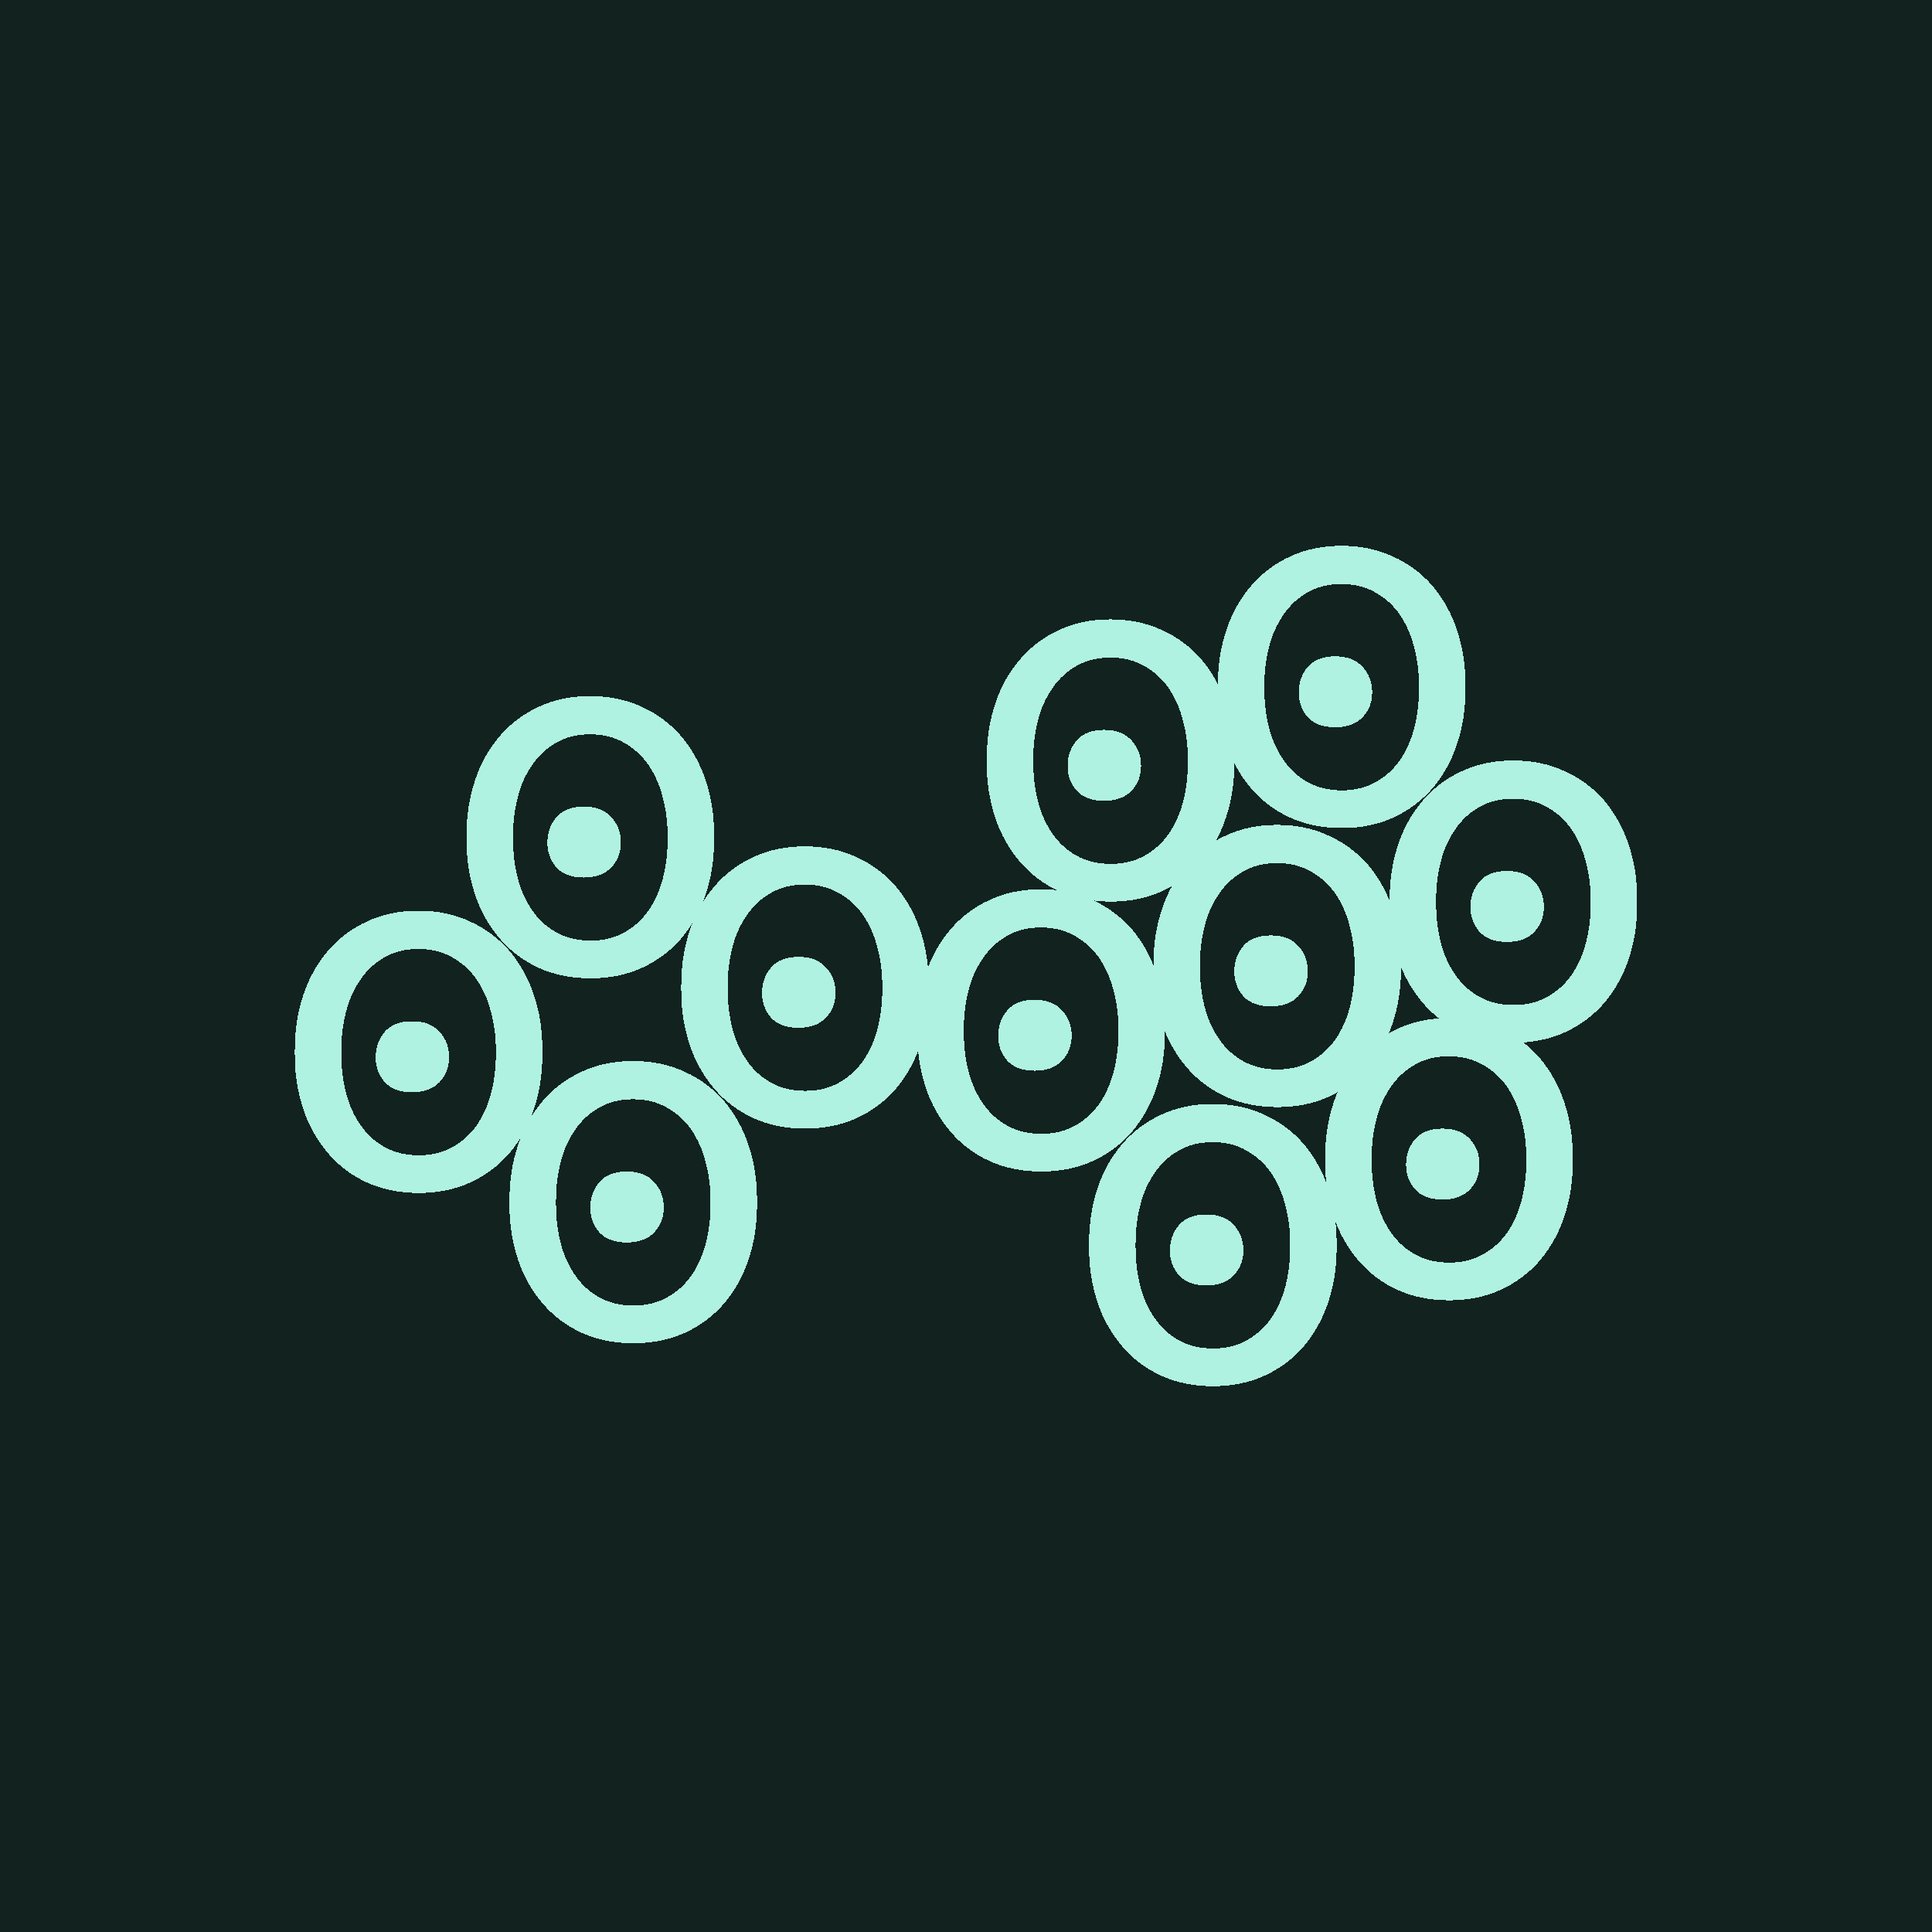
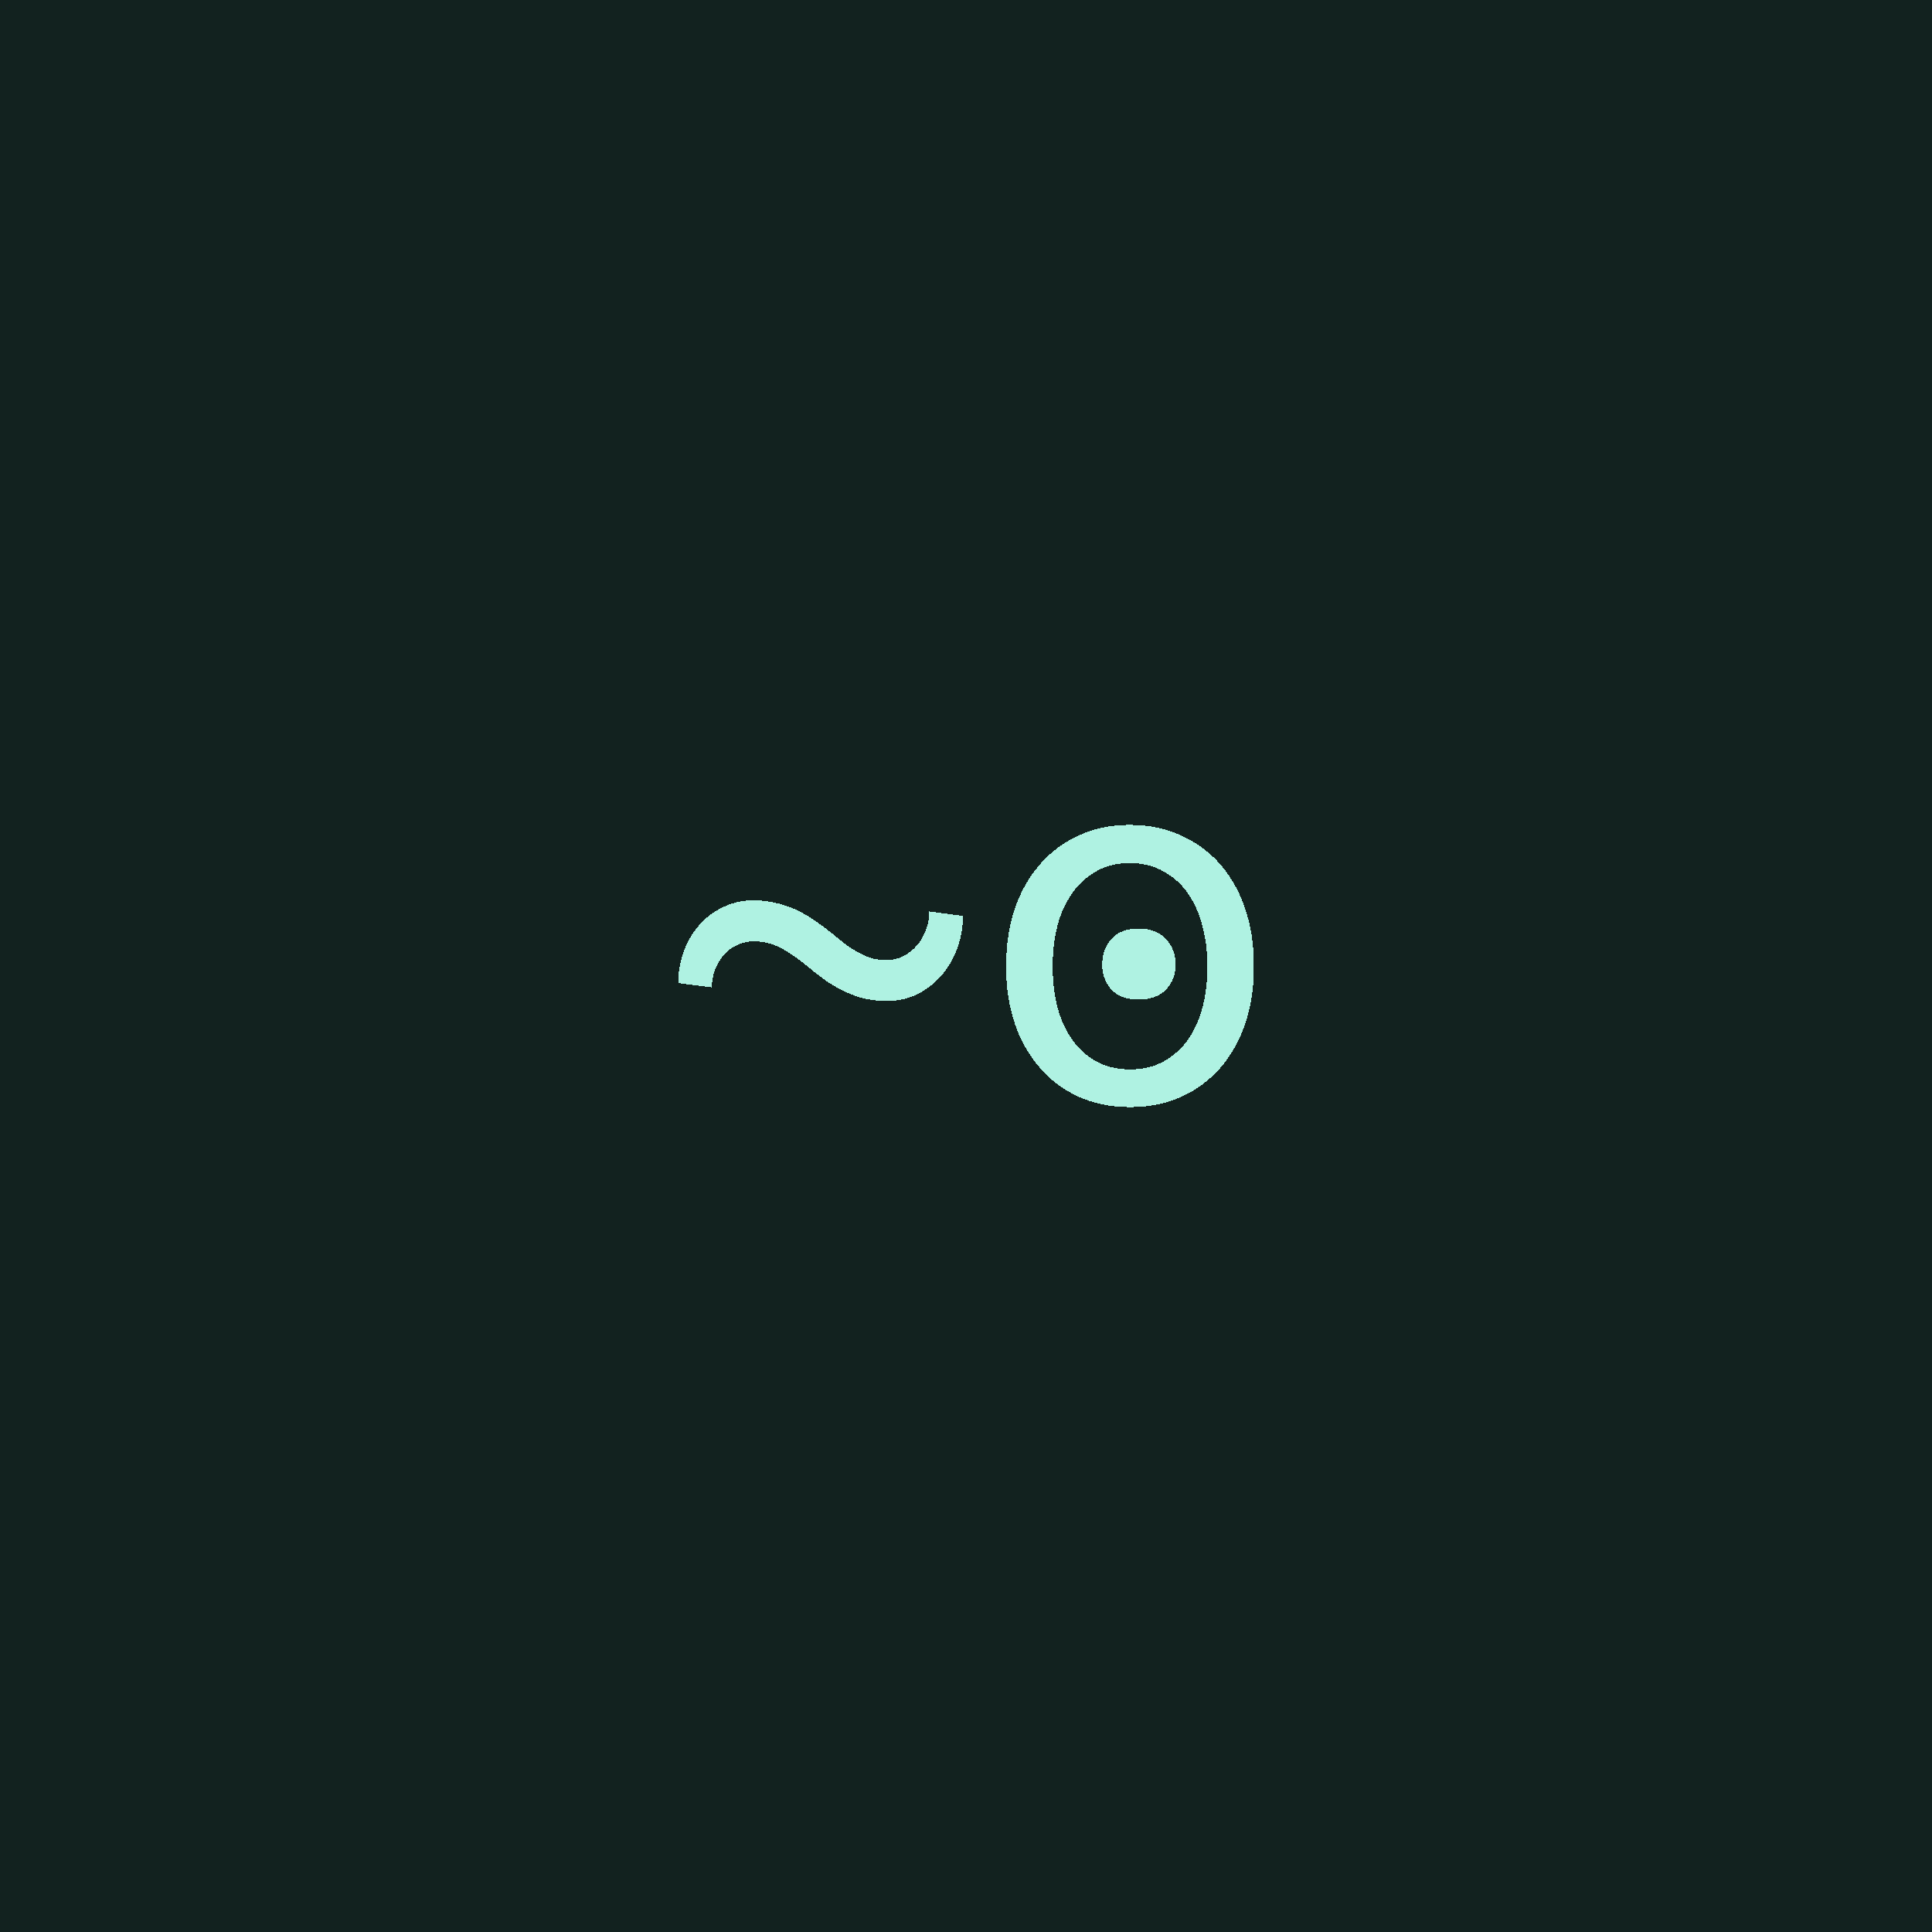
<svg xmlns="http://www.w3.org/2000/svg" viewBox="0 0 90 90" shape-rendering="crispEdges" width="512" height="512">
  <style>svg {width: 100%;height: 100%;margin: 0;padding: 0;overflow: hidden;display: flex;justify-content: center;background:#12221F;}</style>
  <rect width="90" height="90" fill="#12221F" />
-   <path fill="#AFF2E2" d="M45.969 35.309c0-.914.133-1.762.398-2.543a6.043 6.043 0 0 1 1.149-2.051 5.198 5.198 0 0 1 1.804-1.36c.711-.335 1.512-.503 2.403-.503.898 0 1.703.168 2.414.503a5.285 5.285 0 0 1 1.828 1.36 6.156 6.156 0 0 1 1.137 2.05c.265.782.398 1.63.398 2.544v.257c0 .914-.133 1.762-.398 2.543a6.175 6.175 0 0 1-1.137 2.04 5.313 5.313 0 0 1-1.817 1.359c-.71.328-1.511.492-2.402.492-.898 0-1.707-.164-2.426-.492a5.197 5.197 0 0 1-1.804-1.36 6.061 6.061 0 0 1-1.149-2.039 7.853 7.853 0 0 1-.398-2.543v-.257Zm2.168.257c0 .625.074 1.223.222 1.793.149.563.375 1.059.68 1.489.297.43.672.77 1.125 1.02.453.25.98.374 1.582.374.594 0 1.113-.125 1.559-.375.453-.25.832-.59 1.136-1.02a4.68 4.68 0 0 0 .668-1.488c.149-.57.223-1.168.223-1.793v-.257c0-.618-.078-1.207-.234-1.77a4.694 4.694 0 0 0-.668-1.5 3.381 3.381 0 0 0-1.137-1.02c-.445-.257-.969-.386-1.57-.386-.602 0-1.125.129-1.57.387-.446.25-.817.59-1.114 1.02a4.538 4.538 0 0 0-.68 1.5 6.905 6.905 0 0 0-.222 1.769v.257Z" />
-   <path fill="#AFF2E2" d="M49.734 35.676c0-.461.141-.856.422-1.184.282-.328.707-.492 1.278-.492.562 0 .988.164 1.277.492.297.32.445.715.445 1.184 0 .46-.148.847-.445 1.16-.297.312-.723.469-1.277.469-.563 0-.989-.157-1.278-.47a1.698 1.698 0 0 1-.422-1.16Zm12 18.207c0-.914.133-1.762.399-2.543a6.042 6.042 0 0 1 1.148-2.05 5.197 5.197 0 0 1 1.805-1.36c.71-.336 1.512-.504 2.402-.504.899 0 1.703.168 2.414.504a5.285 5.285 0 0 1 1.829 1.36 6.152 6.152 0 0 1 1.136 2.05c.266.781.399 1.629.399 2.543v.258c0 .914-.133 1.761-.399 2.543a6.174 6.174 0 0 1-1.136 2.039 5.315 5.315 0 0 1-1.817 1.359c-.71.328-1.512.492-2.402.492-.899 0-1.707-.164-2.426-.492a5.198 5.198 0 0 1-1.805-1.36 6.063 6.063 0 0 1-1.148-2.038 7.853 7.853 0 0 1-.399-2.543v-.258Zm2.168.258c0 .625.075 1.222.223 1.793.148.562.375 1.058.68 1.488.297.43.672.77 1.125 1.02.453.25.98.374 1.582.374.594 0 1.113-.125 1.558-.375.453-.25.832-.59 1.137-1.02.297-.429.52-.925.668-1.487a7.11 7.11 0 0 0 .223-1.793v-.258a6.6 6.6 0 0 0-.235-1.77 4.694 4.694 0 0 0-.668-1.5 3.381 3.381 0 0 0-1.136-1.02c-.446-.257-.97-.386-1.57-.386-.602 0-1.126.129-1.571.387-.445.25-.816.59-1.113 1.02a4.518 4.518 0 0 0-.68 1.5 6.909 6.909 0 0 0-.223 1.769v.258Z" />
-   <path fill="#AFF2E2" d="M65.5 54.25c0-.46.14-.855.422-1.184.281-.328.707-.492 1.277-.492.563 0 .989.164 1.278.492.296.32.445.715.445 1.184 0 .46-.149.848-.445 1.16-.297.313-.723.469-1.278.469-.562 0-.988-.156-1.277-.469a1.698 1.698 0 0 1-.422-1.16Zm-22.766-6.367c0-.914.133-1.762.399-2.543a6.042 6.042 0 0 1 1.148-2.05 5.197 5.197 0 0 1 1.805-1.36c.71-.336 1.512-.504 2.402-.504.899 0 1.703.168 2.414.504a5.285 5.285 0 0 1 1.828 1.36 6.152 6.152 0 0 1 1.137 2.05c.266.781.399 1.629.399 2.543v.258c0 .914-.133 1.761-.399 2.543a6.174 6.174 0 0 1-1.136 2.039 5.315 5.315 0 0 1-1.817 1.359c-.71.328-1.512.492-2.402.492-.899 0-1.707-.164-2.426-.492a5.198 5.198 0 0 1-1.805-1.36 6.063 6.063 0 0 1-1.148-2.038 7.853 7.853 0 0 1-.399-2.543v-.258Zm2.168.258c0 .625.075 1.222.223 1.793.148.562.375 1.058.68 1.488.297.43.672.77 1.125 1.02.453.25.98.374 1.582.374.593 0 1.113-.125 1.558-.375.453-.25.832-.59 1.137-1.02.297-.429.52-.925.668-1.487a7.11 7.11 0 0 0 .223-1.793v-.258a6.56 6.56 0 0 0-.235-1.77 4.694 4.694 0 0 0-.668-1.5 3.381 3.381 0 0 0-1.136-1.02c-.446-.257-.97-.386-1.57-.386-.602 0-1.126.129-1.571.387-.445.25-.816.59-1.113 1.02a4.518 4.518 0 0 0-.68 1.5 6.909 6.909 0 0 0-.223 1.769v.258Z" />
-   <path fill="#AFF2E2" d="M46.5 48.25c0-.46.14-.855.422-1.184.281-.328.707-.492 1.277-.492.563 0 .989.164 1.278.492.296.32.445.715.445 1.184 0 .46-.149.848-.445 1.16-.297.313-.723.469-1.278.469-.562 0-.988-.156-1.277-.469a1.698 1.698 0 0 1-.422-1.16Zm4.234 9.633c0-.914.133-1.762.399-2.543a6.042 6.042 0 0 1 1.148-2.05 5.197 5.197 0 0 1 1.805-1.36c.71-.336 1.512-.504 2.402-.504.899 0 1.703.168 2.414.504a5.285 5.285 0 0 1 1.828 1.36 6.152 6.152 0 0 1 1.137 2.05c.266.781.399 1.629.399 2.543v.258c0 .914-.133 1.761-.399 2.543a6.174 6.174 0 0 1-1.136 2.039 5.315 5.315 0 0 1-1.817 1.359c-.71.328-1.512.492-2.402.492-.899 0-1.707-.164-2.426-.492a5.198 5.198 0 0 1-1.805-1.36 6.063 6.063 0 0 1-1.148-2.038 7.853 7.853 0 0 1-.399-2.543v-.258Zm2.168.258c0 .625.075 1.222.223 1.793.148.562.375 1.058.68 1.488.297.43.672.77 1.125 1.02.453.25.98.374 1.582.374.593 0 1.113-.125 1.558-.375.453-.25.832-.59 1.137-1.02.297-.429.52-.925.668-1.487a7.11 7.11 0 0 0 .223-1.793v-.258a6.56 6.56 0 0 0-.235-1.77 4.694 4.694 0 0 0-.668-1.5 3.381 3.381 0 0 0-1.136-1.02c-.446-.257-.97-.386-1.57-.386-.602 0-1.126.129-1.571.387-.445.25-.816.59-1.113 1.02a4.518 4.518 0 0 0-.68 1.5 6.909 6.909 0 0 0-.223 1.769v.258Z" />
-   <path fill="#AFF2E2" d="M54.5 58.25c0-.46.14-.855.422-1.184.281-.328.707-.492 1.277-.492.563 0 .989.164 1.278.492.296.32.445.715.445 1.184 0 .46-.149.848-.445 1.16-.297.313-.723.469-1.278.469-.562 0-.988-.156-1.277-.469a1.698 1.698 0 0 1-.422-1.16Zm10.234-16.367c0-.914.133-1.762.399-2.543a6.042 6.042 0 0 1 1.148-2.05 5.197 5.197 0 0 1 1.805-1.36c.71-.336 1.512-.504 2.402-.504.899 0 1.703.168 2.414.504a5.285 5.285 0 0 1 1.829 1.36 6.152 6.152 0 0 1 1.136 2.05c.266.781.399 1.629.399 2.543v.258c0 .914-.133 1.761-.399 2.543a6.174 6.174 0 0 1-1.136 2.039 5.315 5.315 0 0 1-1.817 1.359c-.71.328-1.512.492-2.402.492-.899 0-1.707-.164-2.426-.492a5.198 5.198 0 0 1-1.805-1.36 6.063 6.063 0 0 1-1.148-2.038 7.853 7.853 0 0 1-.399-2.543v-.258Zm2.168.258c0 .625.075 1.222.223 1.793.148.562.375 1.058.68 1.488.297.43.672.77 1.125 1.02.453.25.98.374 1.582.374.594 0 1.113-.125 1.558-.375.453-.25.832-.59 1.137-1.02.297-.429.52-.925.668-1.487a7.11 7.11 0 0 0 .223-1.793v-.258a6.6 6.6 0 0 0-.235-1.77 4.694 4.694 0 0 0-.668-1.5 3.381 3.381 0 0 0-1.136-1.02c-.446-.257-.97-.386-1.57-.386-.602 0-1.126.129-1.571.387-.445.25-.816.59-1.113 1.02a4.518 4.518 0 0 0-.68 1.5 6.909 6.909 0 0 0-.223 1.769v.258Z" />
-   <path fill="#AFF2E2" d="M68.5 42.25c0-.46.14-.855.422-1.184.281-.328.707-.492 1.277-.492.563 0 .989.164 1.278.492.296.32.445.715.445 1.184 0 .46-.149.848-.445 1.16-.297.313-.723.469-1.278.469-.562 0-.988-.156-1.277-.469a1.698 1.698 0 0 1-.422-1.16ZM56.734 31.883c0-.914.133-1.762.399-2.543a6.042 6.042 0 0 1 1.148-2.05 5.197 5.197 0 0 1 1.805-1.36c.71-.336 1.512-.504 2.402-.504.899 0 1.703.168 2.414.504a5.285 5.285 0 0 1 1.829 1.36 6.152 6.152 0 0 1 1.136 2.05c.266.781.399 1.629.399 2.543v.258c0 .914-.133 1.761-.399 2.543a6.174 6.174 0 0 1-1.136 2.039 5.315 5.315 0 0 1-1.817 1.359c-.71.328-1.512.492-2.402.492-.899 0-1.707-.164-2.426-.492a5.198 5.198 0 0 1-1.805-1.36 6.063 6.063 0 0 1-1.148-2.038 7.853 7.853 0 0 1-.399-2.543v-.258Zm2.168.258c0 .625.075 1.222.223 1.793.148.562.375 1.058.68 1.488.297.43.672.77 1.125 1.02.453.25.98.374 1.582.374.593 0 1.113-.125 1.558-.375.453-.25.832-.59 1.137-1.02.297-.429.52-.925.668-1.487a7.11 7.11 0 0 0 .223-1.793v-.258a6.6 6.6 0 0 0-.235-1.77 4.694 4.694 0 0 0-.668-1.5 3.381 3.381 0 0 0-1.136-1.02c-.446-.257-.97-.386-1.57-.386-.602 0-1.126.129-1.571.387-.445.25-.816.59-1.113 1.02a4.518 4.518 0 0 0-.68 1.5 6.909 6.909 0 0 0-.223 1.769v.258Z" />
-   <path fill="#AFF2E2" d="M60.5 32.25c0-.46.14-.855.422-1.184.281-.328.707-.492 1.277-.492.563 0 .989.164 1.278.492.296.32.445.715.445 1.184 0 .46-.149.848-.445 1.16-.297.313-.723.469-1.278.469-.562 0-.988-.156-1.277-.469a1.698 1.698 0 0 1-.422-1.16Zm-6.766 12.633c0-.914.133-1.762.399-2.543a6.042 6.042 0 0 1 1.148-2.05 5.197 5.197 0 0 1 1.805-1.36c.71-.336 1.512-.504 2.402-.504.899 0 1.703.168 2.414.504a5.285 5.285 0 0 1 1.828 1.36 6.152 6.152 0 0 1 1.137 2.05c.266.781.399 1.629.399 2.543v.258c0 .914-.133 1.761-.399 2.543a6.174 6.174 0 0 1-1.137 2.039 5.315 5.315 0 0 1-1.816 1.359c-.71.328-1.512.492-2.402.492-.899 0-1.707-.164-2.426-.492a5.198 5.198 0 0 1-1.805-1.36 6.063 6.063 0 0 1-1.148-2.038 7.853 7.853 0 0 1-.399-2.543v-.258Zm2.168.258c0 .625.075 1.222.223 1.793.148.562.375 1.058.68 1.488.297.43.672.77 1.125 1.02.453.25.98.374 1.582.374.593 0 1.113-.125 1.558-.375.453-.25.832-.59 1.137-1.02.297-.429.52-.925.668-1.487a7.11 7.11 0 0 0 .223-1.793v-.258a6.56 6.56 0 0 0-.235-1.77 4.694 4.694 0 0 0-.668-1.5 3.381 3.381 0 0 0-1.136-1.02c-.446-.257-.97-.386-1.57-.386-.602 0-1.126.129-1.571.387-.445.25-.816.59-1.113 1.02a4.518 4.518 0 0 0-.68 1.5 6.909 6.909 0 0 0-.223 1.769v.258Z" />
-   <path fill="#AFF2E2" d="M57.5 45.25c0-.46.14-.855.422-1.184.281-.328.707-.492 1.277-.492.563 0 .989.164 1.278.492.296.32.445.715.445 1.184 0 .46-.149.848-.445 1.16-.297.313-.723.469-1.278.469-.562 0-.988-.156-1.277-.469a1.698 1.698 0 0 1-.422-1.16Zm-25.766.633c0-.914.133-1.762.399-2.543a6.042 6.042 0 0 1 1.148-2.05 5.197 5.197 0 0 1 1.805-1.36c.71-.336 1.512-.504 2.402-.504.899 0 1.703.168 2.414.504a5.285 5.285 0 0 1 1.828 1.36 6.152 6.152 0 0 1 1.137 2.05c.266.781.399 1.629.399 2.543v.258c0 .914-.133 1.761-.399 2.543a6.174 6.174 0 0 1-1.136 2.039 5.315 5.315 0 0 1-1.817 1.359c-.71.328-1.512.492-2.402.492-.899 0-1.707-.164-2.426-.492a5.198 5.198 0 0 1-1.805-1.36 6.063 6.063 0 0 1-1.148-2.038 7.853 7.853 0 0 1-.399-2.543v-.258Zm2.168.258c0 .625.075 1.222.223 1.793.148.562.375 1.058.68 1.488.297.43.672.77 1.125 1.02.453.25.98.374 1.582.374.593 0 1.113-.125 1.558-.375.453-.25.832-.59 1.137-1.02.297-.429.52-.925.668-1.487a7.11 7.11 0 0 0 .223-1.793v-.258a6.56 6.56 0 0 0-.235-1.77 4.694 4.694 0 0 0-.668-1.5 3.381 3.381 0 0 0-1.136-1.02c-.446-.257-.97-.386-1.57-.386-.602 0-1.126.129-1.571.387-.445.25-.816.59-1.113 1.02a4.518 4.518 0 0 0-.68 1.5 6.909 6.909 0 0 0-.223 1.769v.258Z" />
-   <path fill="#AFF2E2" d="M35.5 46.25c0-.46.14-.855.422-1.184.281-.328.707-.492 1.277-.492.563 0 .989.164 1.278.492.296.32.445.715.445 1.184 0 .46-.149.848-.445 1.16-.297.313-.723.469-1.278.469-.562 0-.988-.156-1.277-.469a1.698 1.698 0 0 1-.422-1.16Zm-13.766-7.367c0-.914.133-1.762.399-2.543a6.042 6.042 0 0 1 1.148-2.05 5.197 5.197 0 0 1 1.805-1.36c.71-.336 1.512-.504 2.402-.504.899 0 1.703.168 2.414.504a5.285 5.285 0 0 1 1.828 1.36 6.152 6.152 0 0 1 1.137 2.05c.266.781.399 1.629.399 2.543v.258c0 .914-.133 1.761-.399 2.543a6.174 6.174 0 0 1-1.136 2.039 5.315 5.315 0 0 1-1.817 1.359c-.71.328-1.512.492-2.402.492-.899 0-1.707-.164-2.426-.492a5.198 5.198 0 0 1-1.805-1.36 6.063 6.063 0 0 1-1.148-2.038 7.853 7.853 0 0 1-.399-2.543v-.258Zm2.168.258c0 .625.075 1.222.223 1.793.148.562.375 1.058.68 1.488.297.43.672.77 1.125 1.02.453.25.98.374 1.582.374.593 0 1.113-.125 1.558-.375.453-.25.832-.59 1.137-1.02.297-.429.52-.925.668-1.487a7.11 7.11 0 0 0 .223-1.793v-.258a6.56 6.56 0 0 0-.235-1.77 4.694 4.694 0 0 0-.668-1.5 3.381 3.381 0 0 0-1.136-1.02c-.446-.257-.97-.386-1.57-.386-.602 0-1.126.129-1.571.387-.445.25-.816.59-1.113 1.02a4.518 4.518 0 0 0-.68 1.5 6.909 6.909 0 0 0-.223 1.769v.258Z" />
-   <path fill="#AFF2E2" d="M25.5 39.25c0-.46.14-.855.422-1.184.281-.328.707-.492 1.277-.492.563 0 .988.164 1.278.492.296.32.445.715.445 1.184 0 .46-.149.848-.445 1.16-.297.313-.723.469-1.278.469-.562 0-.988-.156-1.277-.469a1.698 1.698 0 0 1-.422-1.16Zm-11.766 9.633c0-.914.133-1.762.399-2.543a6.042 6.042 0 0 1 1.148-2.05 5.197 5.197 0 0 1 1.805-1.36c.71-.336 1.512-.504 2.402-.504.899 0 1.703.168 2.414.504a5.285 5.285 0 0 1 1.828 1.36 6.152 6.152 0 0 1 1.137 2.05c.266.781.399 1.629.399 2.543v.258c0 .914-.133 1.761-.399 2.543a6.174 6.174 0 0 1-1.137 2.039 5.315 5.315 0 0 1-1.816 1.359c-.71.328-1.512.492-2.402.492-.899 0-1.707-.164-2.426-.492a5.198 5.198 0 0 1-1.805-1.36 6.063 6.063 0 0 1-1.148-2.038 7.853 7.853 0 0 1-.399-2.543v-.258Zm2.168.258c0 .625.075 1.222.223 1.793.148.562.375 1.058.68 1.488.297.43.672.77 1.125 1.02.453.25.98.374 1.582.374.593 0 1.113-.125 1.558-.375.453-.25.832-.59 1.137-1.02.297-.429.52-.925.668-1.487a7.11 7.11 0 0 0 .223-1.793v-.258a6.56 6.56 0 0 0-.235-1.77 4.694 4.694 0 0 0-.668-1.5 3.381 3.381 0 0 0-1.136-1.02c-.446-.257-.97-.386-1.57-.386-.602 0-1.126.129-1.571.387-.445.25-.816.59-1.113 1.02a4.518 4.518 0 0 0-.68 1.5 6.909 6.909 0 0 0-.223 1.769v.258Z" />
-   <path fill="#AFF2E2" d="M17.5 49.25c0-.46.14-.855.422-1.184.281-.328.707-.492 1.277-.492.563 0 .988.164 1.278.492.296.32.445.715.445 1.184 0 .46-.149.848-.445 1.16-.297.313-.723.469-1.278.469-.562 0-.988-.156-1.277-.469a1.698 1.698 0 0 1-.422-1.16Zm6.234 6.633c0-.914.133-1.762.399-2.543a6.042 6.042 0 0 1 1.148-2.05 5.197 5.197 0 0 1 1.805-1.36c.71-.336 1.512-.504 2.402-.504.899 0 1.703.168 2.414.504a5.285 5.285 0 0 1 1.828 1.36 6.152 6.152 0 0 1 1.137 2.05c.266.781.399 1.629.399 2.543v.258c0 .914-.133 1.761-.399 2.543a6.174 6.174 0 0 1-1.136 2.039 5.315 5.315 0 0 1-1.817 1.359c-.71.328-1.512.492-2.402.492-.899 0-1.707-.164-2.426-.492a5.198 5.198 0 0 1-1.805-1.36 6.063 6.063 0 0 1-1.148-2.038 7.853 7.853 0 0 1-.399-2.543v-.258Zm2.168.258c0 .625.075 1.222.223 1.793.148.562.375 1.058.68 1.488.297.43.672.77 1.125 1.02.453.25.98.374 1.582.374.593 0 1.113-.125 1.558-.375.453-.25.832-.59 1.137-1.02.297-.429.52-.925.668-1.487a7.11 7.11 0 0 0 .223-1.793v-.258a6.56 6.56 0 0 0-.235-1.77 4.694 4.694 0 0 0-.668-1.5 3.381 3.381 0 0 0-1.136-1.02c-.446-.257-.97-.386-1.57-.386-.602 0-1.126.129-1.571.387-.445.25-.816.59-1.113 1.02a4.518 4.518 0 0 0-.68 1.5 6.909 6.909 0 0 0-.223 1.769v.258Z" />
-   <path fill="#AFF2E2" d="M27.5 56.25c0-.46.14-.855.422-1.184.281-.328.707-.492 1.277-.492.563 0 .988.164 1.278.492.296.32.445.715.445 1.184 0 .46-.149.848-.445 1.16-.297.313-.723.469-1.278.469-.562 0-.988-.156-1.277-.469a1.698 1.698 0 0 1-.422-1.16Z" />
+   <path fill="#AFF2E2" d="M44.86 42.668c0 .516-.087 1.012-.258 1.488a4.057 4.057 0 0 1-.727 1.266 3.6 3.6 0 0 1-1.113.879c-.43.218-.907.328-1.43.328-.367 0-.71-.035-1.031-.106a4.368 4.368 0 0 1-.914-.316 6.196 6.196 0 0 1-.903-.516c-.289-.203-.59-.437-.902-.703a8.277 8.277 0 0 0-.75-.55 3.485 3.485 0 0 0-.703-.387 2.34 2.34 0 0 0-.504-.153 2.756 2.756 0 0 0-.516-.046c-.273 0-.53.058-.773.175a1.93 1.93 0 0 0-.61.446 2.252 2.252 0 0 0-.41.691 2.249 2.249 0 0 0-.152.832l-1.57-.2c0-.515.086-1.007.258-1.476a3.8 3.8 0 0 1 .726-1.23 3.315 3.315 0 0 1 1.102-.832 3.2 3.2 0 0 1 1.43-.317c.359 0 .699.04 1.019.118.328.07.644.175.95.316.304.14.6.313.89.516a13 13 0 0 1 .902.68c.203.171.398.327.586.468a4.9 4.9 0 0 0 .55.34c.212.117.427.207.645.27.22.054.446.078.68.07.273 0 .527-.063.762-.188a2.08 2.08 0 0 0 .633-.504c.171-.203.308-.441.41-.715.101-.273.152-.558.152-.855l1.57.211Zm2.015 2.215c0-.914.133-1.762.398-2.543a6.044 6.044 0 0 1 1.149-2.05 5.196 5.196 0 0 1 1.805-1.36c.71-.336 1.511-.504 2.402-.504.898 0 1.703.168 2.414.504a5.285 5.285 0 0 1 1.828 1.36 6.152 6.152 0 0 1 1.137 2.05c.265.781.398 1.629.398 2.543v.258c0 .914-.133 1.761-.398 2.543a6.174 6.174 0 0 1-1.137 2.039 5.315 5.315 0 0 1-1.816 1.359c-.711.328-1.512.492-2.403.492-.898 0-1.707-.164-2.425-.492a5.197 5.197 0 0 1-1.805-1.36 6.065 6.065 0 0 1-1.149-2.038 7.853 7.853 0 0 1-.398-2.543v-.258Zm2.168.258c0 .625.074 1.222.223 1.793.148.562.375 1.058.68 1.488.296.43.671.77 1.124 1.02.453.25.98.374 1.582.374.594 0 1.114-.125 1.559-.375a3.38 3.38 0 0 0 1.137-1.02c.297-.429.52-.925.668-1.487a7.11 7.11 0 0 0 .222-1.793v-.258a6.58 6.58 0 0 0-.234-1.77 4.692 4.692 0 0 0-.668-1.5 3.381 3.381 0 0 0-1.137-1.02c-.445-.257-.968-.386-1.57-.386-.602 0-1.125.129-1.57.387-.446.25-.817.59-1.114 1.02a4.58 4.58 0 0 0-.68 1.5 6.909 6.909 0 0 0-.222 1.769v.258Z" />
+   <path fill="#AFF2E2" d="M51.344 44.934c0-.461.14-.856.422-1.184.28-.328.707-.492 1.277-.492.563 0 .988.164 1.277.492.297.32.446.715.446 1.184 0 .46-.149.847-.446 1.16-.297.312-.722.468-1.277.468-.563 0-.988-.156-1.277-.468a1.698 1.698 0 0 1-.422-1.16Z" />
</svg>
